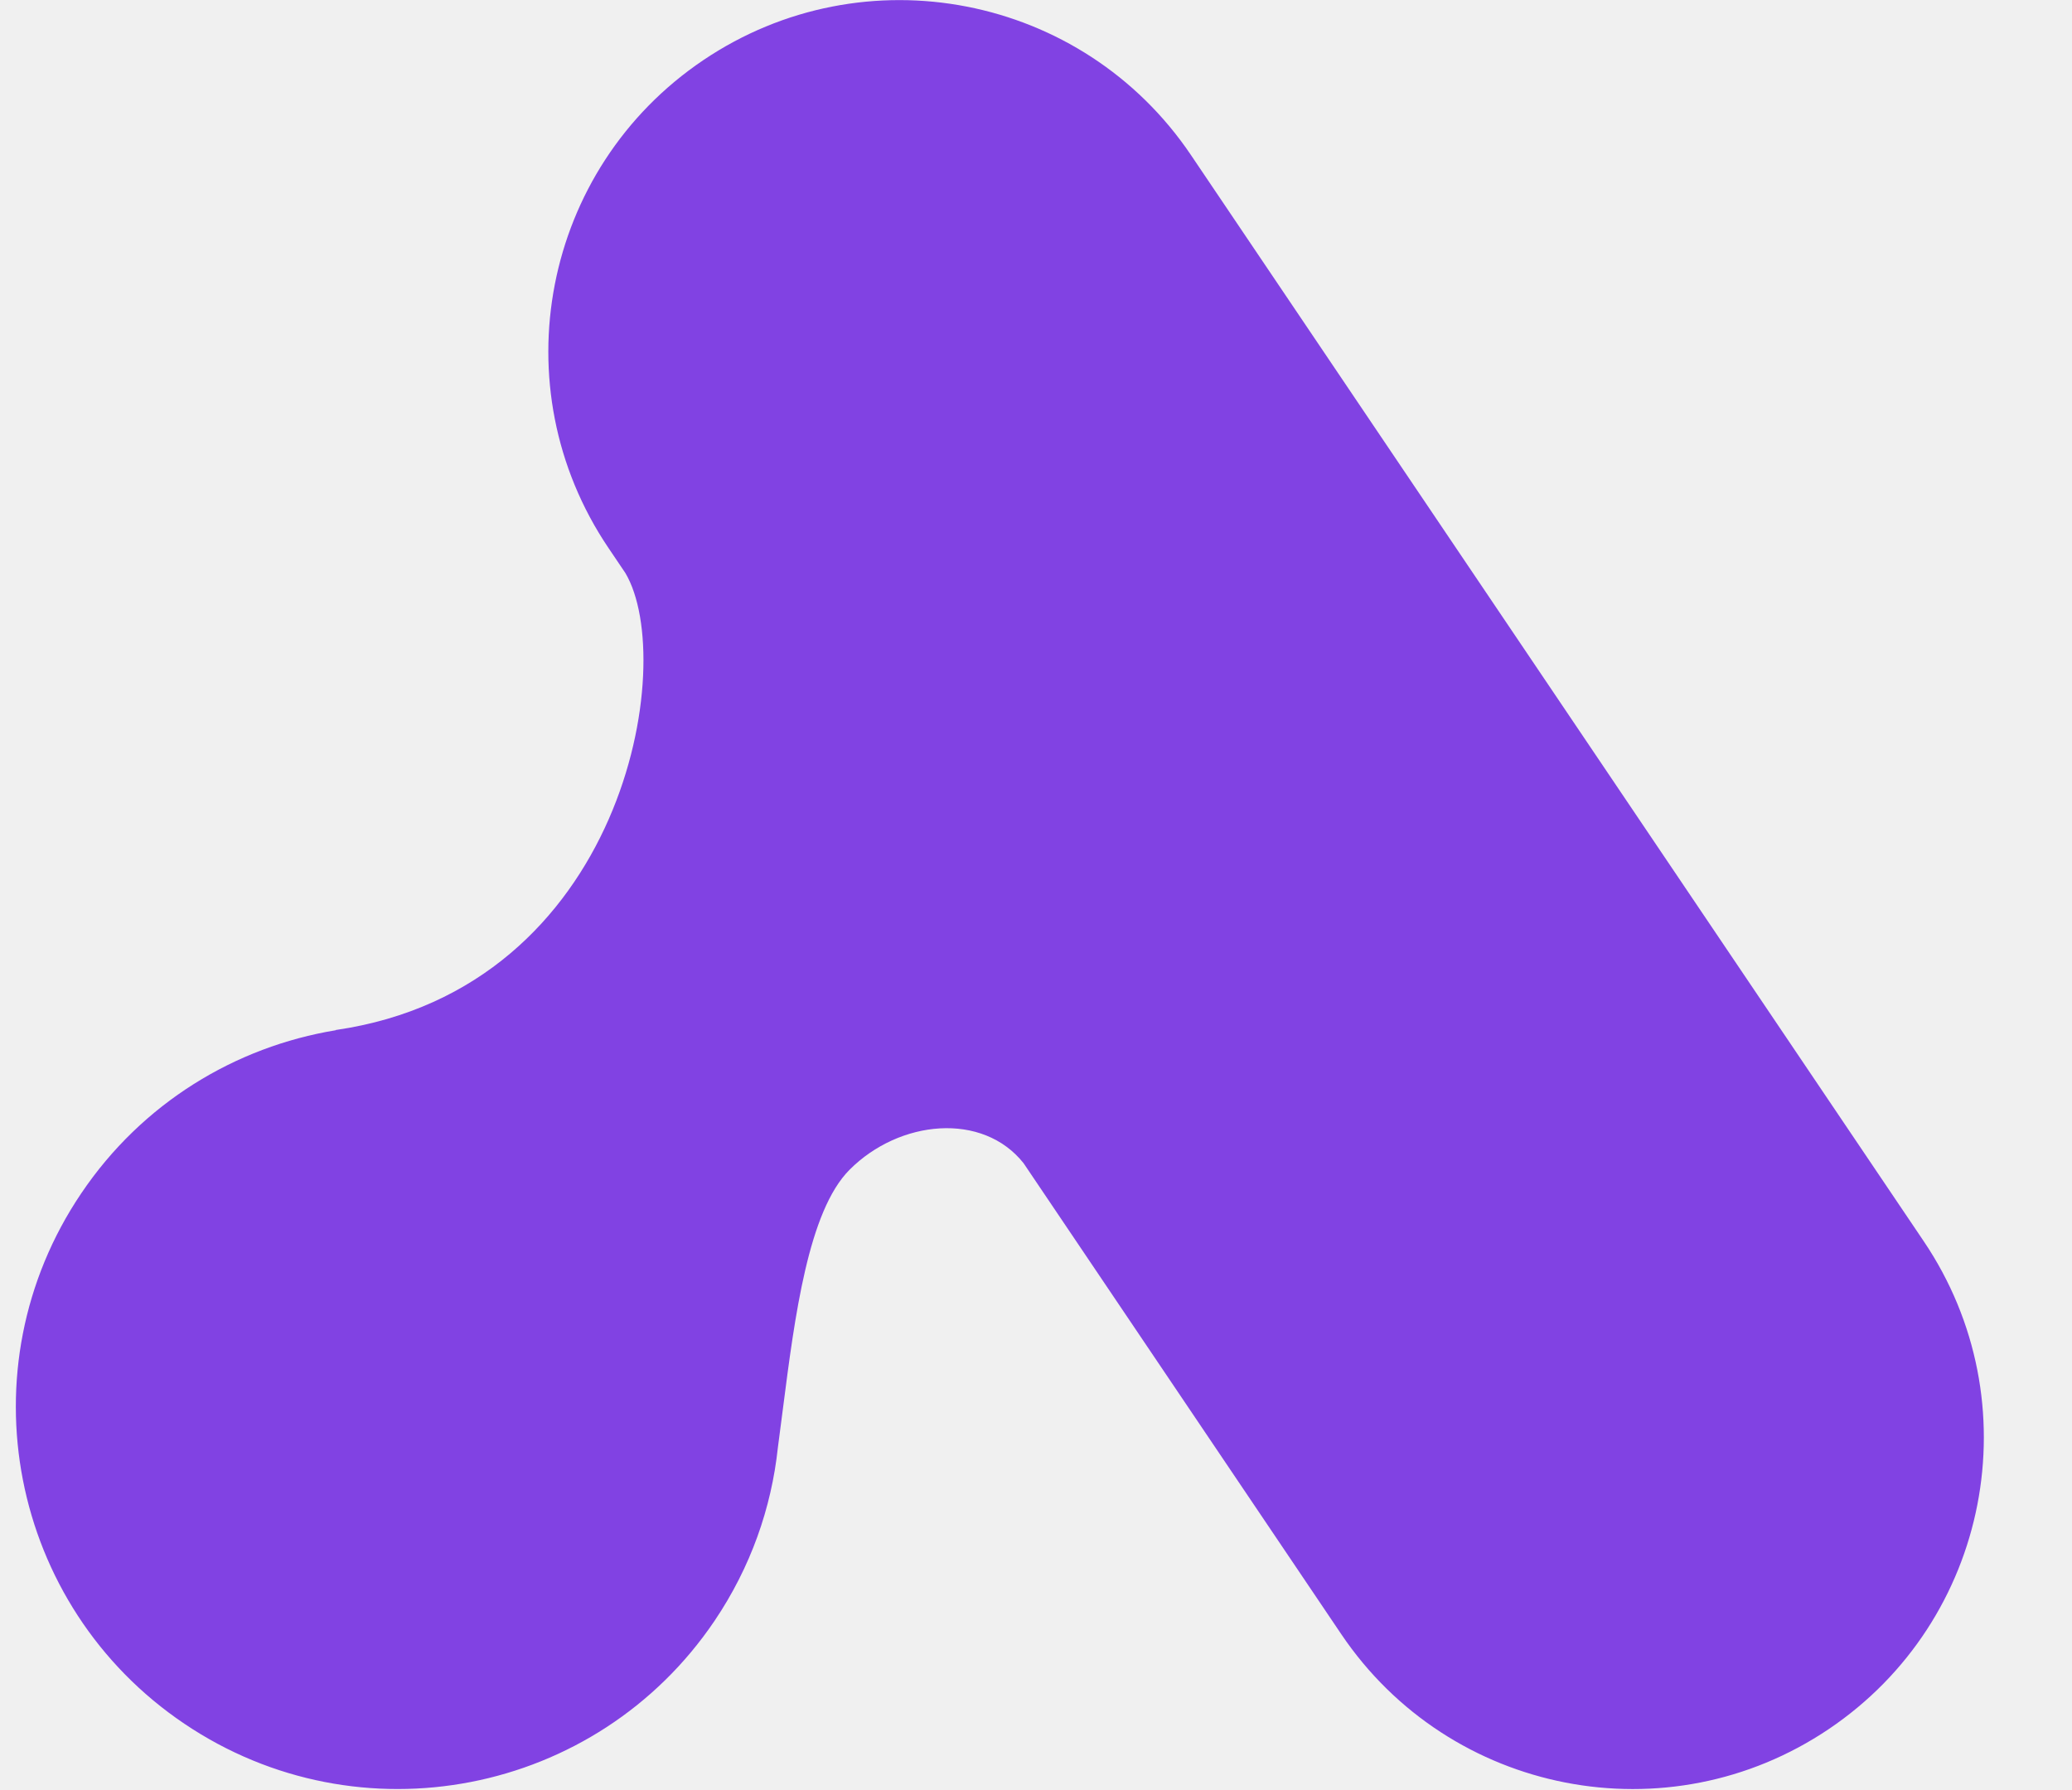
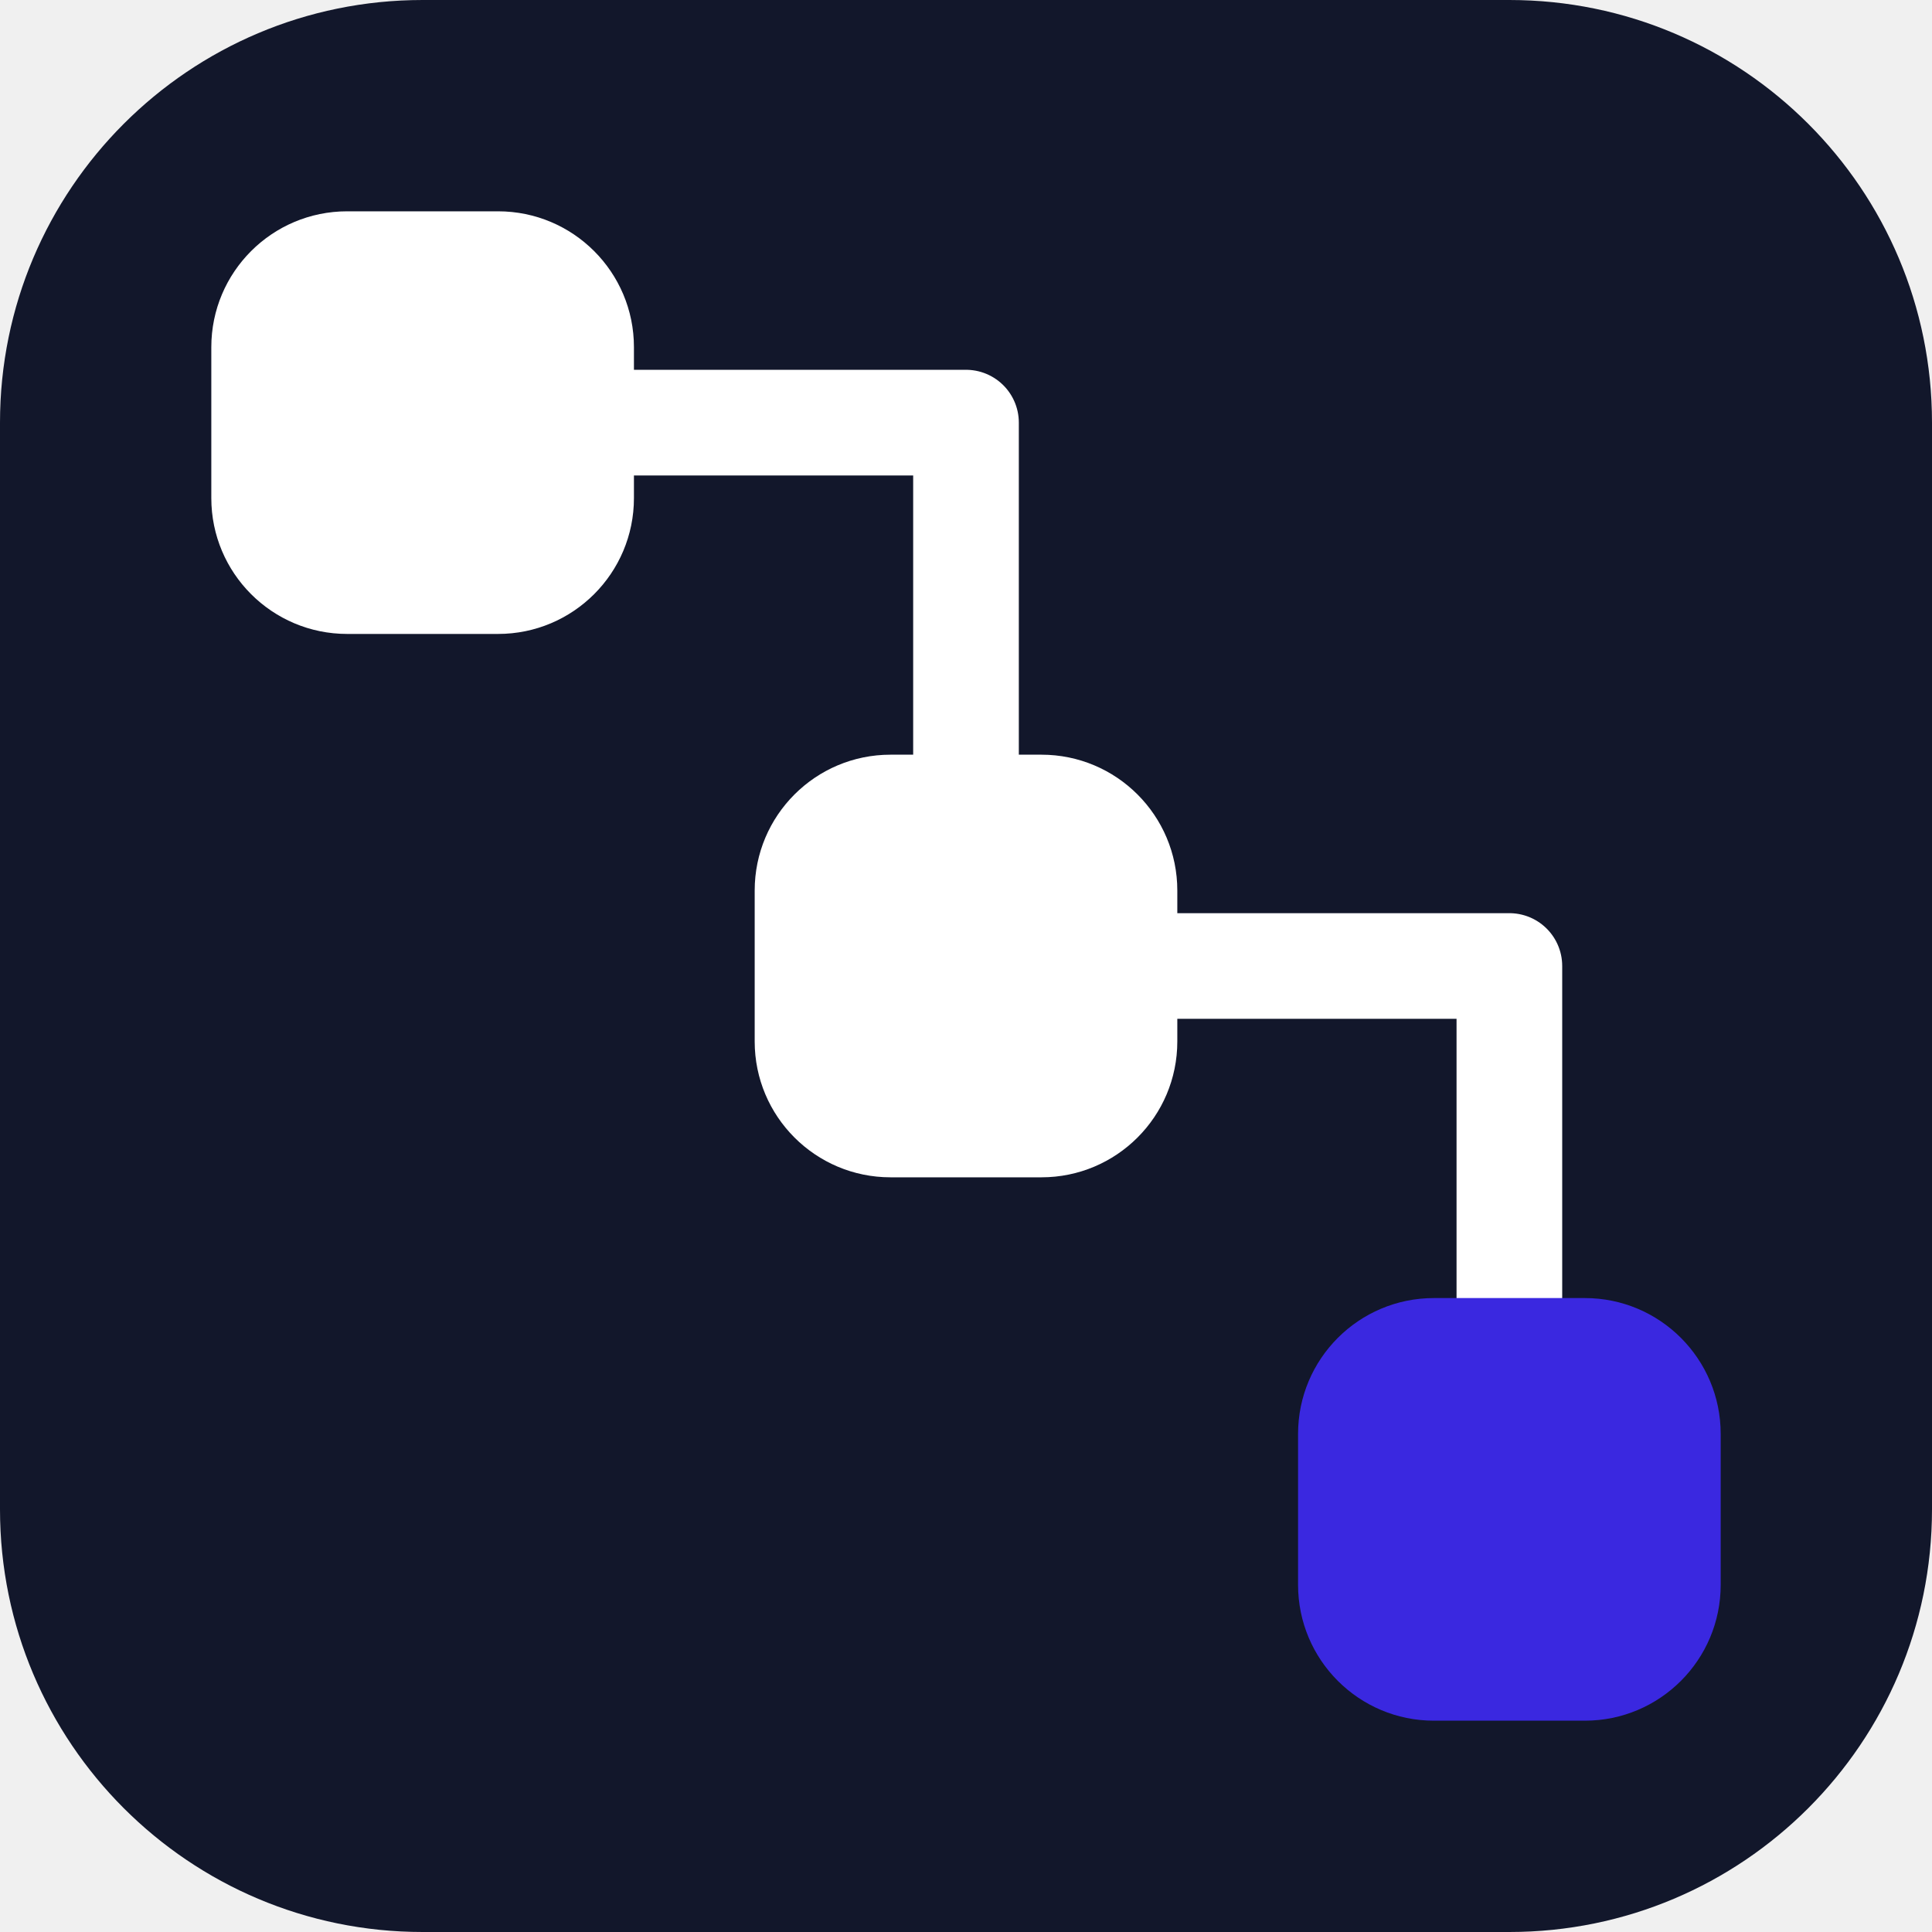
- <svg xmlns="http://www.w3.org/2000/svg" height="19px" width="22px" viewBox="0 0 22 19" fill="none">
-   <path d="M6.46 5.818C5.308 4.11 5.759 1.791 7.467 0.639C9.175 -0.513 11.493 -0.062 12.645 1.646L20.426 13.181C21.578 14.889 21.127 17.208 19.419 18.36C17.712 19.512 15.393 19.061 14.241 17.353L10.868 12.352C10.434 11.805 9.551 11.89 9.021 12.421C8.582 12.86 8.438 13.985 8.313 14.958C8.295 15.101 8.277 15.241 8.259 15.374C8.191 16.011 7.971 16.642 7.588 17.21C6.335 19.067 3.814 19.556 1.957 18.304C0.1 17.052 -0.391 14.53 0.862 12.673C1.511 11.71 2.502 11.115 3.565 10.94L3.563 10.938C6.633 10.493 7.202 7.029 6.64 6.085L6.46 5.818Z" fill="#8142E3" />
+ <svg xmlns="http://www.w3.org/2000/svg" viewBox="0 0 64 64" role="img" aria-label="Tandevia Workflow">
+   <rect width="64" height="64" rx="14" fill="#12172B" />
+   <path d="M21 14H32V25" fill="none" stroke="#FFFFFF" stroke-width="3.5" stroke-linecap="round" stroke-linejoin="round" />
+   <path d="M39 32H50V43" fill="none" stroke="#FFFFFF" stroke-width="3.5" stroke-linecap="round" stroke-linejoin="round" />
+   <rect x="7" y="7" width="14" height="14" rx="4.5" fill="#FFFFFF" />
+   <rect x="25" y="25" width="14" height="14" rx="4.5" fill="#FFFFFF" />
+   <rect x="43" y="43" width="14" height="14" rx="4.5" fill="#3A28E0" />
</svg>
